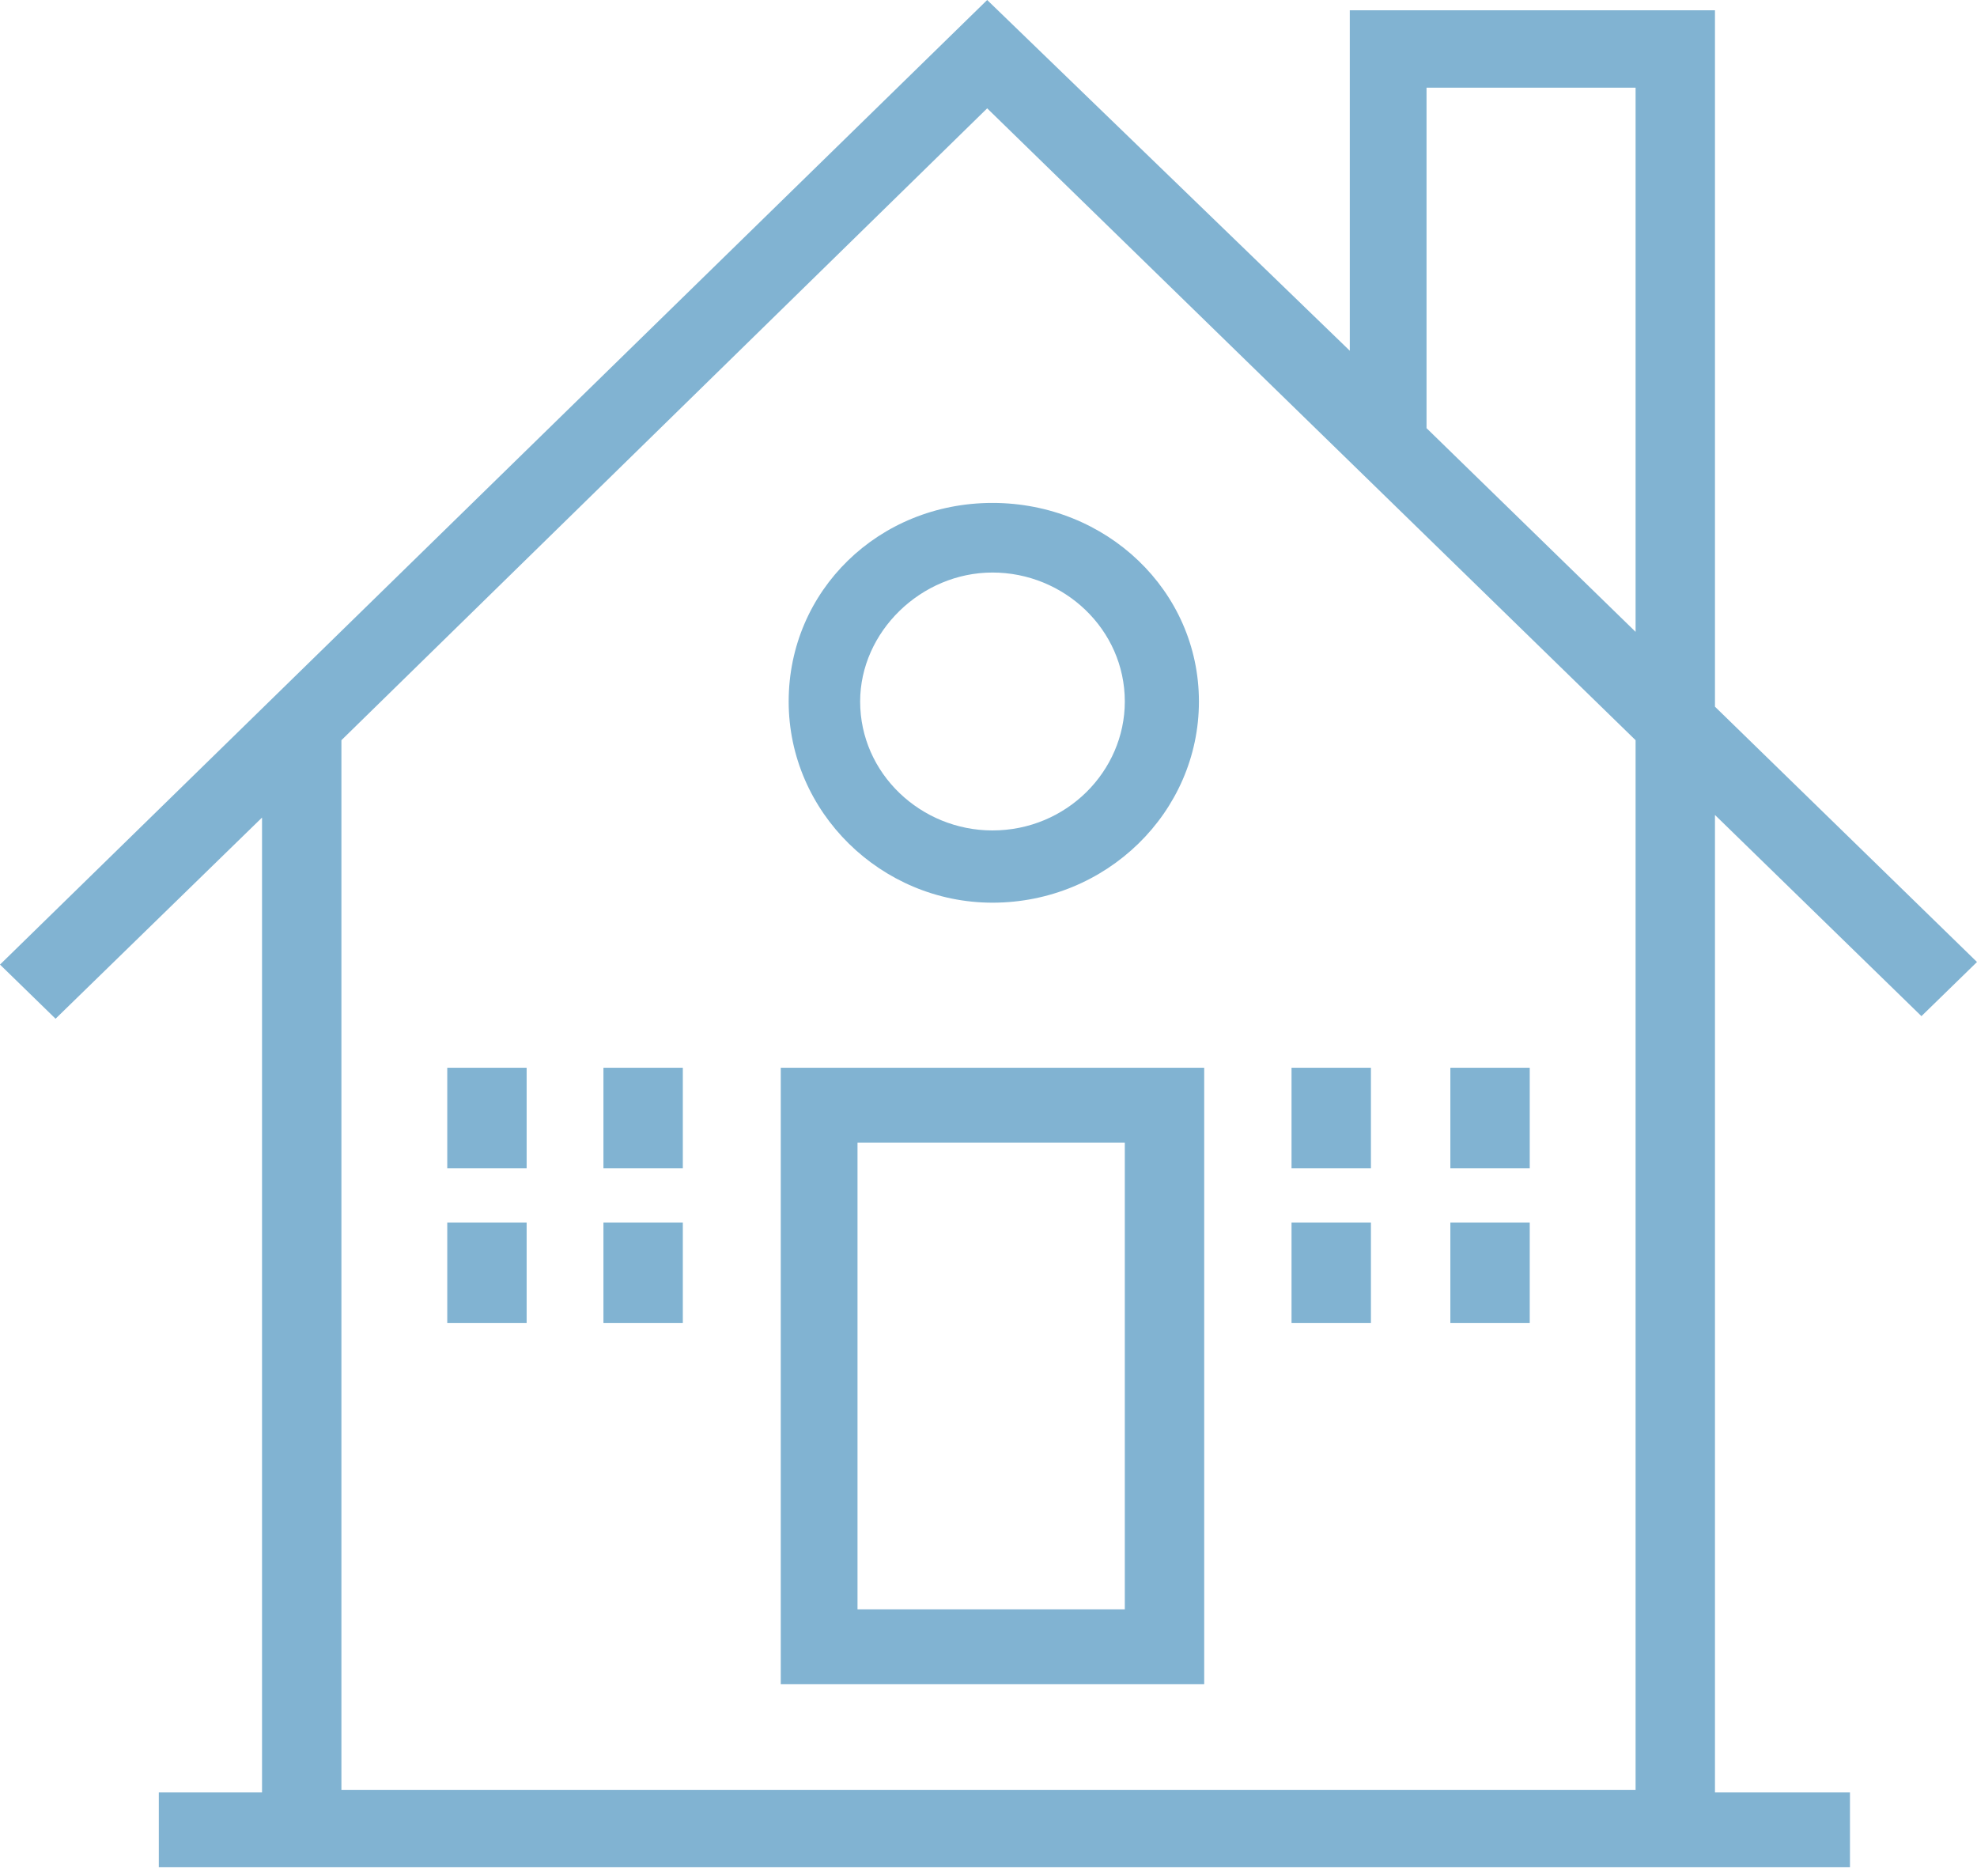
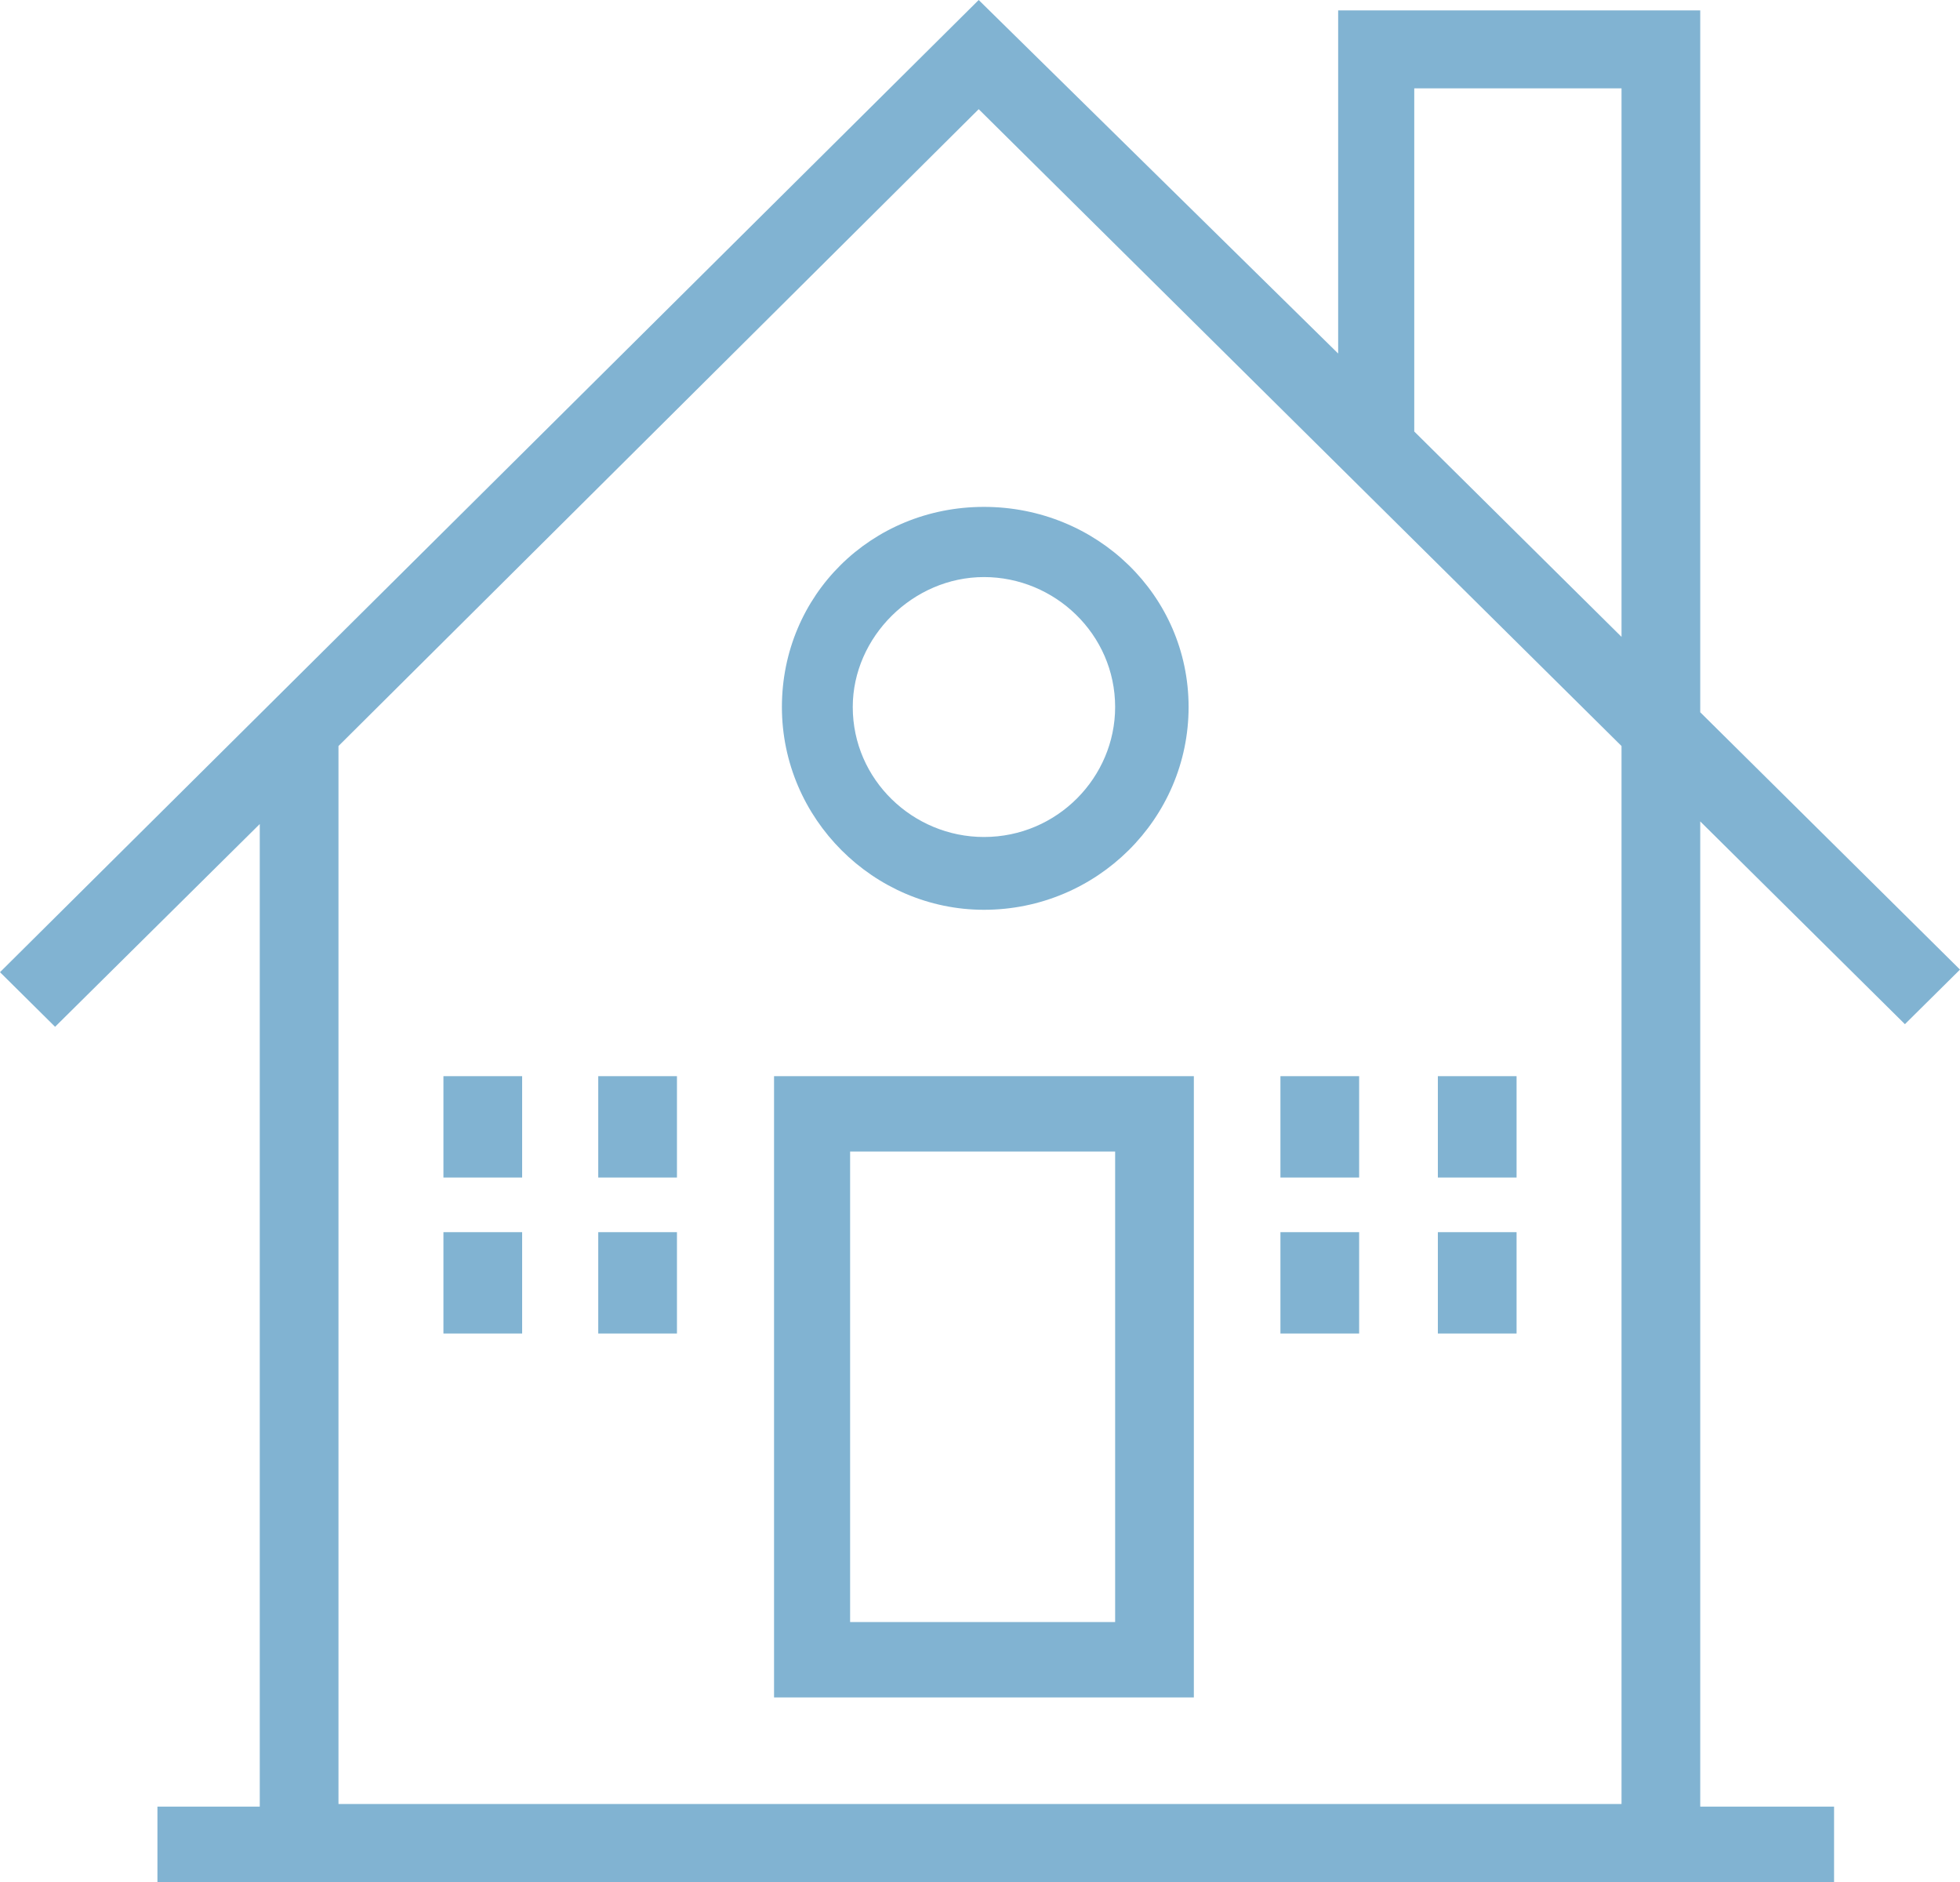
- <svg xmlns="http://www.w3.org/2000/svg" width="39" height="37" viewBox="0 0 39 37" fill="none">
-   <path d="M15.402 33.219H23.755V21.061H15.402V33.219ZM22.241 31.744H16.916V22.537H22.189V31.744H22.241Z" fill="#81B3D2" />
-   <path d="M37.904 20.043L39 18.975L33.831 13.939V0.203H26.627V6.918L19.474 0L0 19.026L1.096 20.094L5.169 16.126V35.355H3.133V36.831H36.494V35.355H33.831V16.075L37.904 20.043ZM28.141 1.73H32.265V12.463L28.141 8.445V1.73ZM32.317 35.304H6.735V14.6L19.474 2.137L32.265 14.6V35.304H32.317Z" fill="#81B3D2" />
-   <path d="M15.558 13.837C15.558 16.024 17.386 17.805 19.578 17.805C21.823 17.805 23.651 16.024 23.651 13.837C23.651 11.649 21.823 9.92 19.578 9.92C17.333 9.92 15.558 11.649 15.558 13.837ZM19.578 11.293C20.988 11.293 22.189 12.412 22.189 13.837C22.189 15.21 21.04 16.38 19.578 16.38C18.169 16.38 16.968 15.261 16.968 13.837C16.968 12.463 18.169 11.293 19.578 11.293Z" fill="#81B3D2" />
-   <path d="M10.389 21.061H8.823V23.045H10.389V21.061Z" fill="#81B3D2" />
-   <path d="M13.47 21.061H11.904V23.045H13.47V21.061Z" fill="#81B3D2" />
-   <path d="M10.389 24.113H8.823V26.097H10.389V24.113Z" fill="#81B3D2" />
-   <path d="M13.47 24.113H11.904V26.097H13.47V24.113Z" fill="#81B3D2" />
-   <path d="M27.044 21.061H25.478V23.045H27.044V21.061Z" fill="#81B3D2" />
-   <path d="M30.177 21.061H28.611V23.045H30.177V21.061Z" fill="#81B3D2" />
-   <path d="M27.044 24.113H25.478V26.097H27.044V24.113Z" fill="#81B3D2" />
-   <path d="M30.177 24.113H28.611V26.097H30.177V24.113Z" fill="#81B3D2" />
+ <svg xmlns="http://www.w3.org/2000/svg" width="75" height="72" viewBox="0 0 75 72" fill="none">
+   <path d="M29.619 64.939H45.683V41.171H29.619V64.939ZM42.771 62.055H32.53V44.055H42.671V62.055H42.771Z" fill="#81B3D2" />
+   <path d="M72.892 39.182L75 37.094L65.06 27.249V0.398H51.205V13.525L37.45 0L0 37.193L2.108 39.282L9.94 31.525V69.116H6.024V72H70.181V69.116H65.06V31.425L72.892 39.182ZM54.117 3.381H62.048V24.365L54.117 16.508V3.381ZM62.149 69.017H12.952V28.541L37.45 4.177L62.048 28.541V69.017H62.149Z" fill="#81B3D2" />
+   <path d="M29.92 27.049C29.92 31.325 33.434 34.806 37.651 34.806C41.968 34.806 45.482 31.325 45.482 27.049C45.482 22.773 41.968 19.392 37.651 19.392C33.333 19.392 29.92 22.773 29.92 27.049ZM37.651 22.077C40.361 22.077 42.671 24.265 42.671 27.049C42.671 29.734 40.462 32.021 37.651 32.021C34.94 32.021 32.631 29.834 32.631 27.049C32.631 24.364 34.94 22.077 37.651 22.077Z" fill="#81B3D2" />
+   <path d="M19.98 41.171H16.968V45.049H19.98V41.171Z" fill="#81B3D2" />
+   <path d="M25.904 41.171H22.892V45.049H25.904V41.171Z" fill="#81B3D2" />
+   <path d="M19.98 47.139H16.968V51.017H19.98V47.139Z" fill="#81B3D2" />
+   <path d="M25.904 47.139H22.892V51.017H25.904V47.139Z" fill="#81B3D2" />
+   <path d="M52.008 41.171H48.996V45.049H52.008V41.171Z" fill="#81B3D2" />
+   <path d="M58.032 41.171H55.02V45.049H58.032V41.171Z" fill="#81B3D2" />
+   <path d="M52.008 47.139H48.996V51.017H52.008V47.139Z" fill="#81B3D2" />
+   <path d="M58.032 47.139H55.02V51.017H58.032V47.139Z" fill="#81B3D2" />
</svg>
